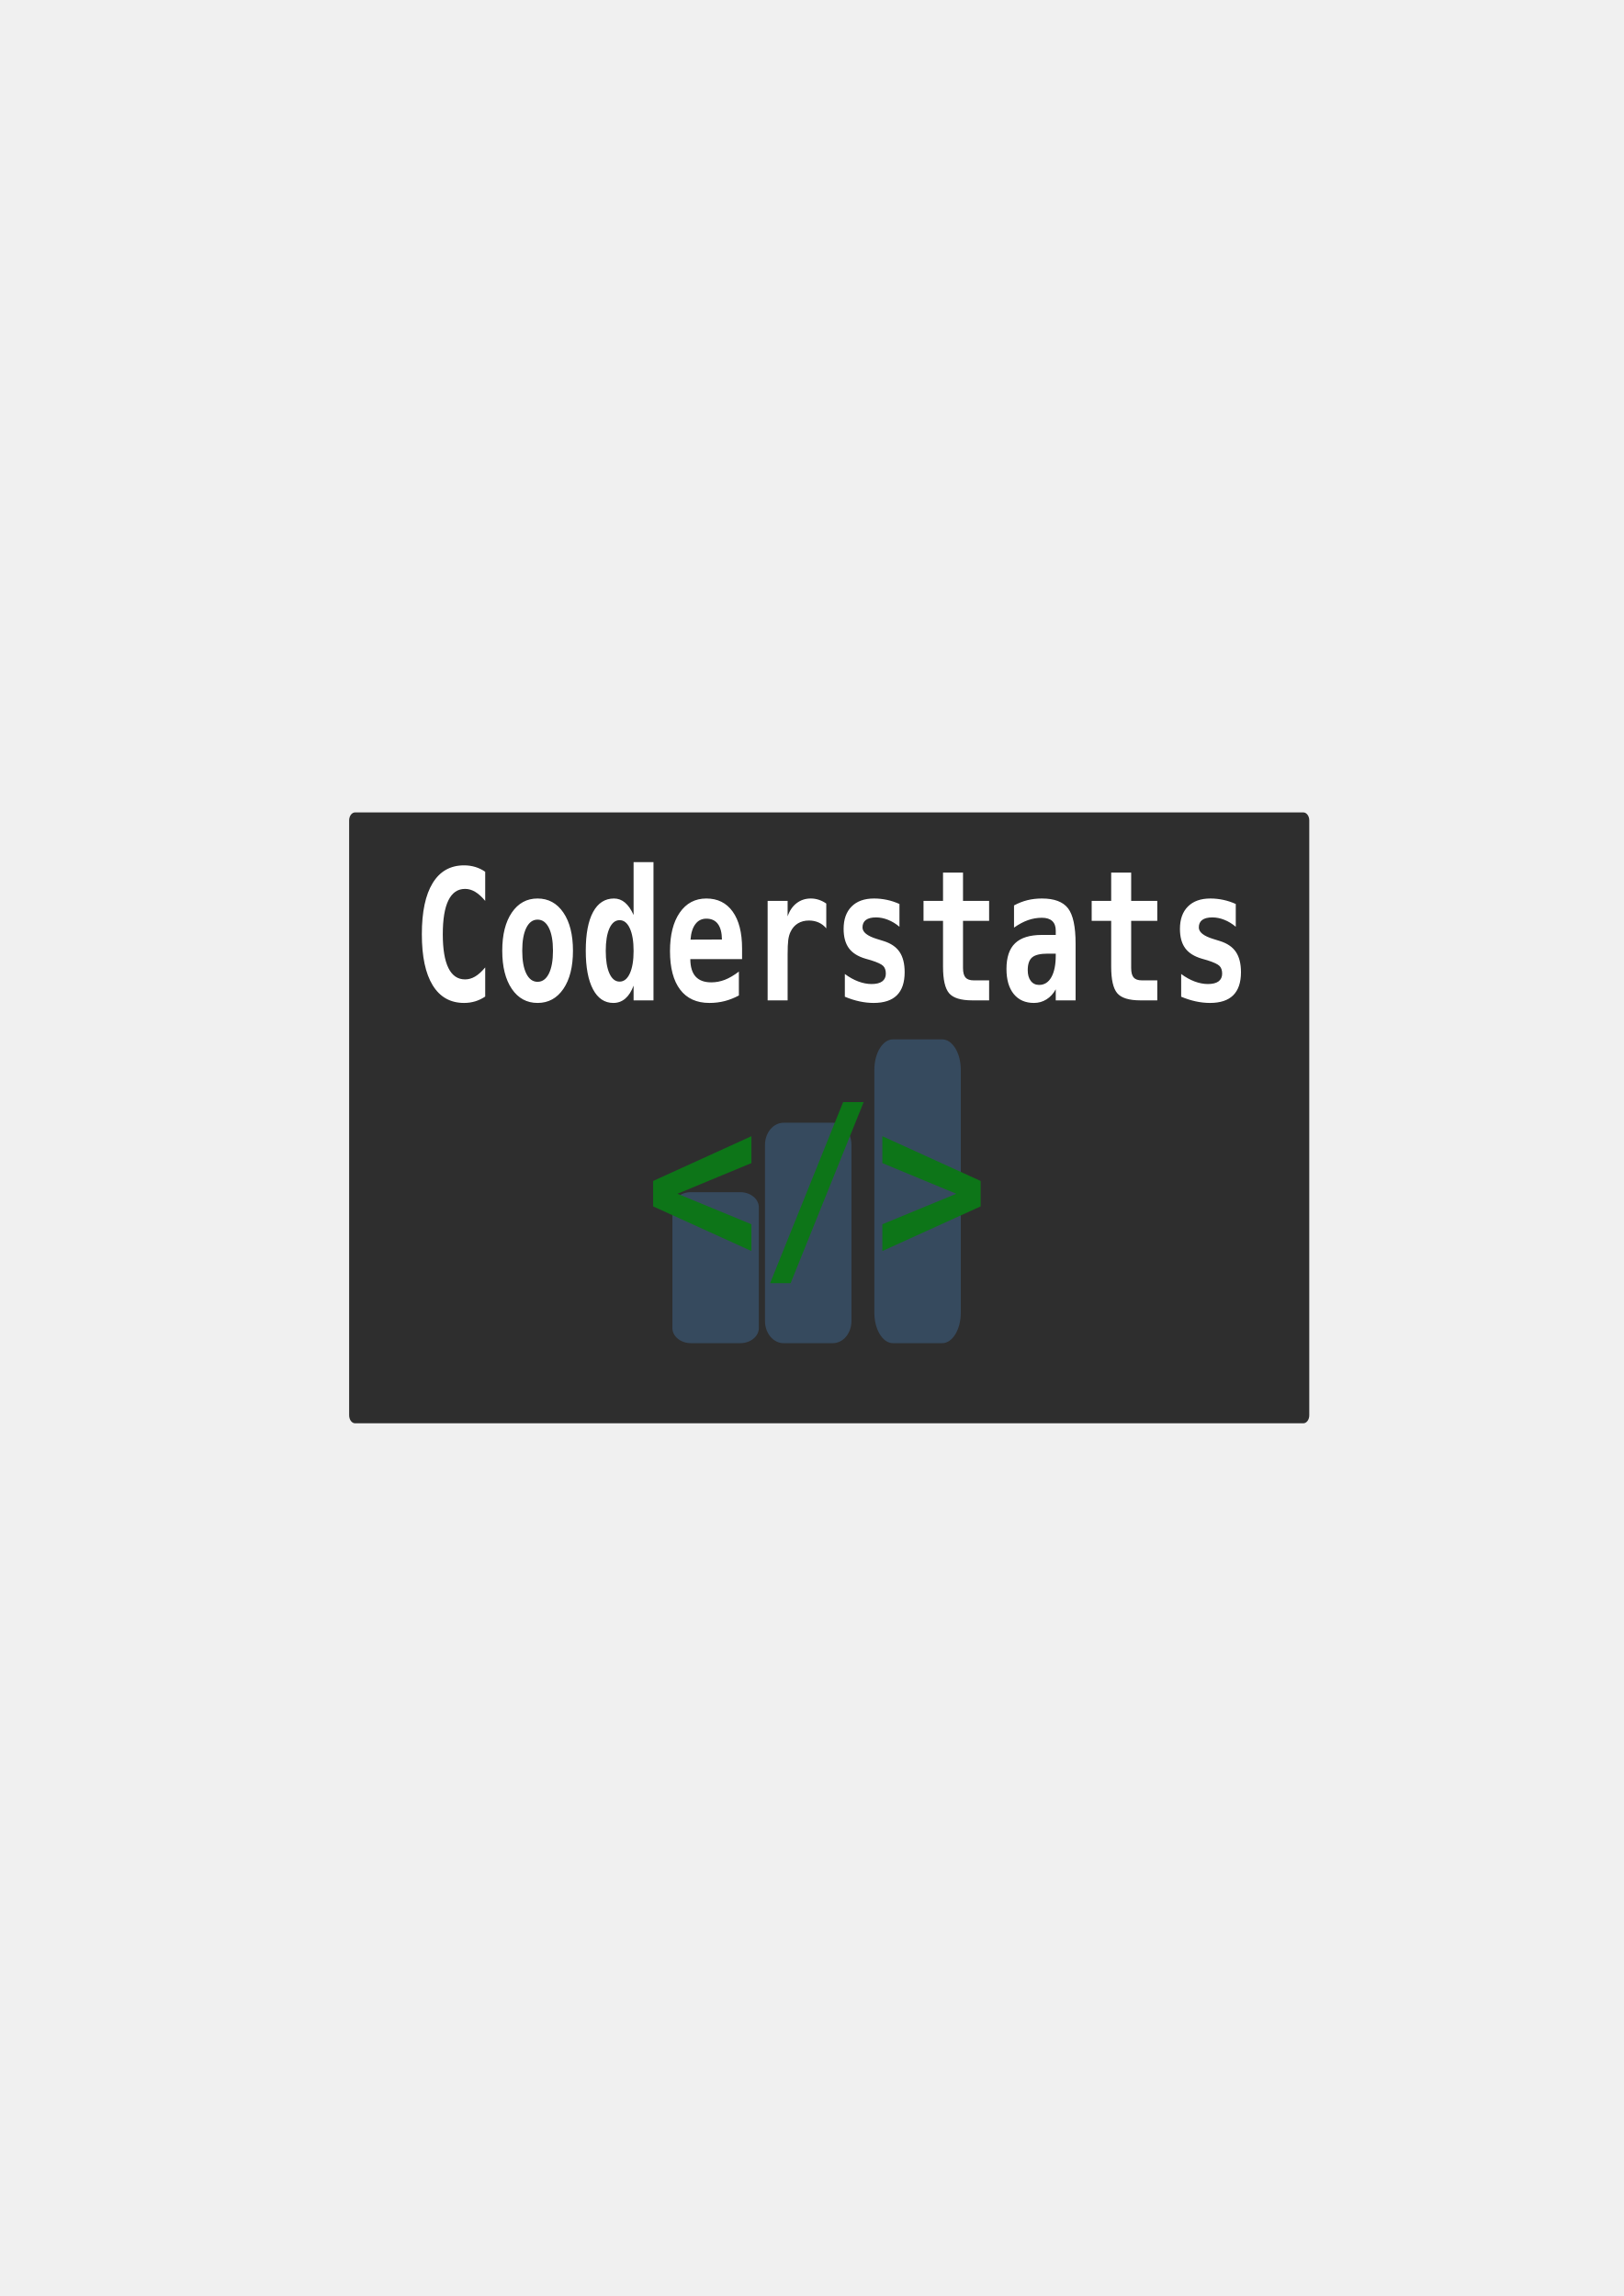
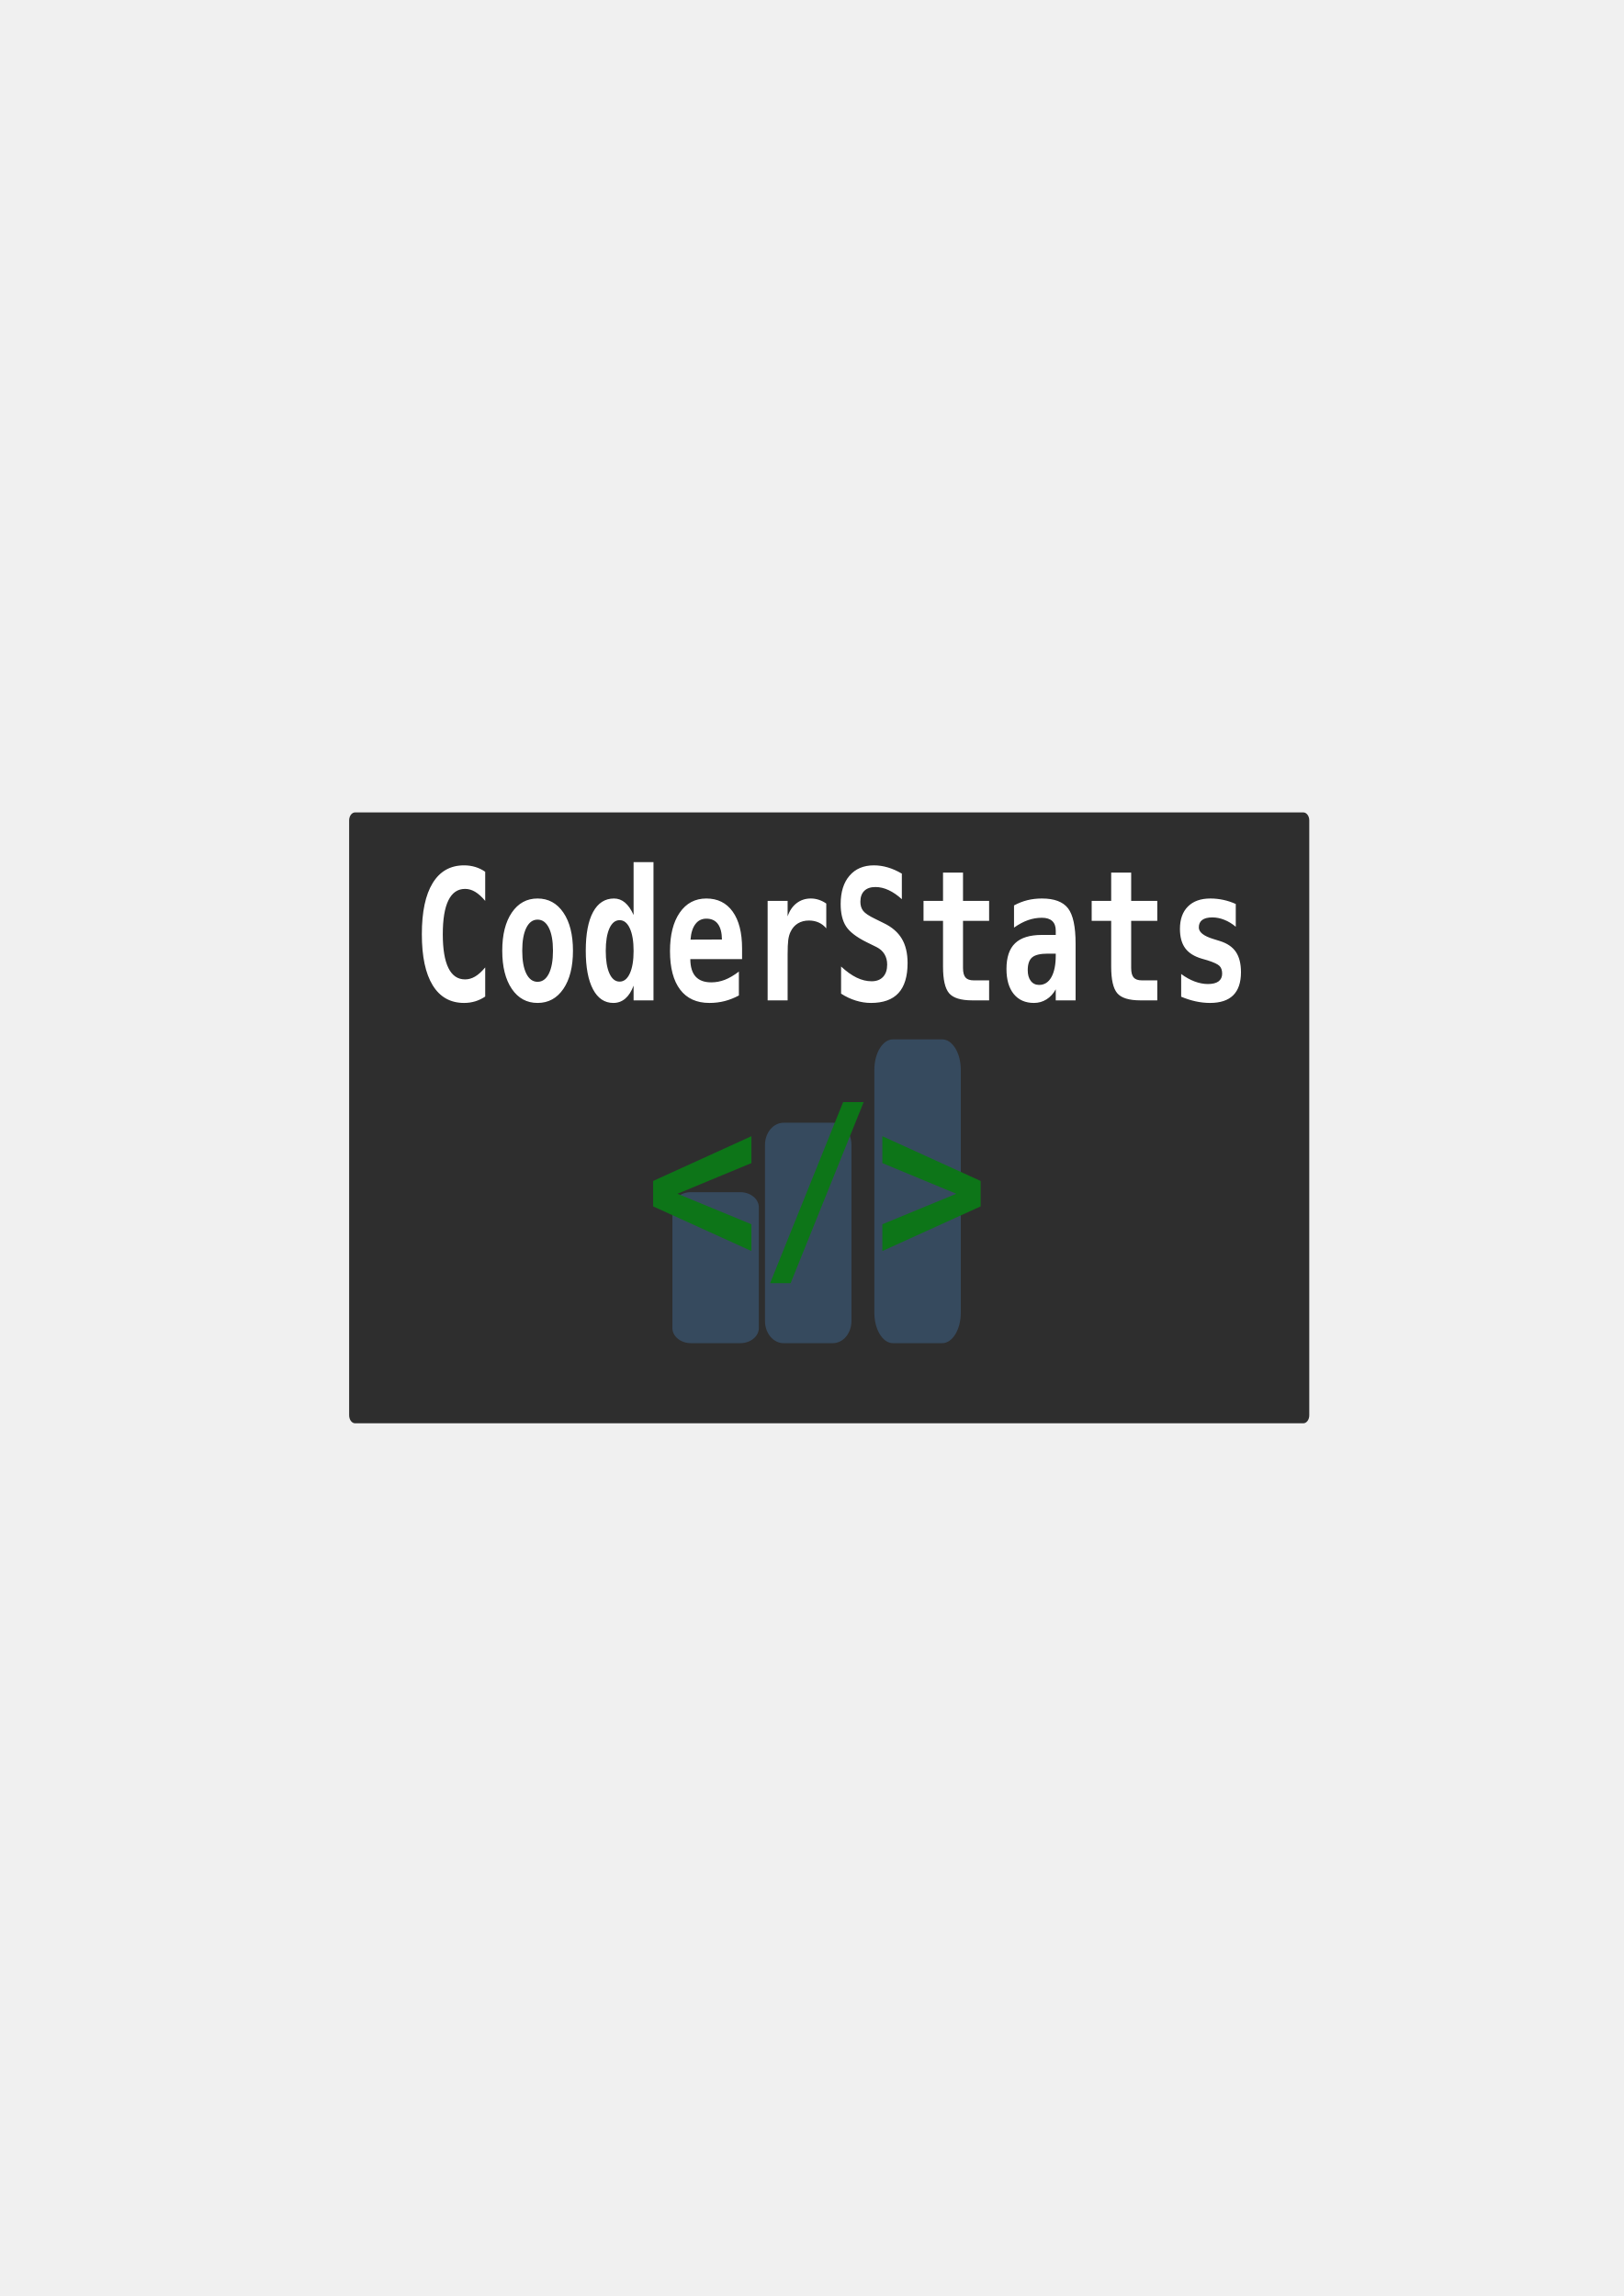
<svg xmlns="http://www.w3.org/2000/svg" width="744.094" height="1052.362" id="svg2989" version="1.1">
  <defs id="defs2991" />
  <g id="layer1">
    <rect style="fill:#2e2e2e;fill-opacity:1;fill-rule:nonzero;stroke:#000000;stroke-width:0;stroke-miterlimit:4;stroke-opacity:1;stroke-dasharray:none" id="rect3812" width="440" height="280" x="160" y="372.362" rx="2.74" ry="3.678" />
    <rect style="opacity:0.5;fill:#416d9c;fill-opacity:0.871;fill-rule:nonzero;stroke:#000000;stroke-width:0;stroke-miterlimit:4;stroke-opacity:1;stroke-dasharray:none" id="rect3786" width="39.619" height="69.21" x="308.137" y="546.43" rx="8.54" ry="6.947" />
    <rect style="opacity:0.5;fill:#416d9c;fill-opacity:0.871;fill-rule:nonzero;stroke:#000000;stroke-width:0;stroke-miterlimit:4;stroke-opacity:1;stroke-dasharray:none" id="rect3786-4" width="39.619" height="101.037" x="350.575" y="514.603" rx="8.54" ry="10.142" />
    <rect style="opacity:0.5;fill:#416d9c;fill-opacity:0.871;fill-rule:nonzero;stroke:#000000;stroke-width:0;stroke-miterlimit:4;stroke-opacity:1;stroke-dasharray:none" id="rect3786-3" width="39.619" height="139.246" x="400.689" y="476.393" rx="8.54" ry="13.978" />
    <text xml:space="preserve" style="font-size:93.89px;font-style:normal;font-variant:normal;font-weight:normal;font-stretch:normal;line-height:125%;letter-spacing:0px;word-spacing:0px;fill:#000000;fill-opacity:1;stroke:none;font-family:Monospace;-inkscape-font-specification:Monospace" x="318.058" y="537.84" id="text5318" transform="scale(0.9292611,1.076124)">
      <tspan id="tspan5320" x="318.058" y="537.84" style="font-weight:bold;fill:#0d7518;fill-opacity:1;-inkscape-font-specification:Monospace Bold">&lt;/&gt;</tspan>
    </text>
    <text xml:space="preserve" style="font-size:45.657px;font-style:normal;font-variant:normal;font-weight:normal;font-stretch:normal;line-height:125%;letter-spacing:0px;word-spacing:0px;fill:#000000;fill-opacity:1;stroke:none;font-family:Monospace;-inkscape-font-specification:Monospace" x="215.239" y="401.707" id="text2998" transform="scale(0.8761019,1.14142)">
-       <tspan id="tspan3000" x="215.239" y="401.707" style="font-size:73.051px;font-weight:bold;-inkscape-font-specification:Monospace Bold;fill:#ffffff;fill-opacity:1">Coderstats</tspan>
+       <tspan id="tspan3000" x="215.239" y="401.707" style="font-size:73.051px;font-weight:bold;-inkscape-font-specification:Monospace Bold;fill:#ffffff;fill-opacity:1">CoderStats</tspan>
    </text>
  </g>
</svg>
